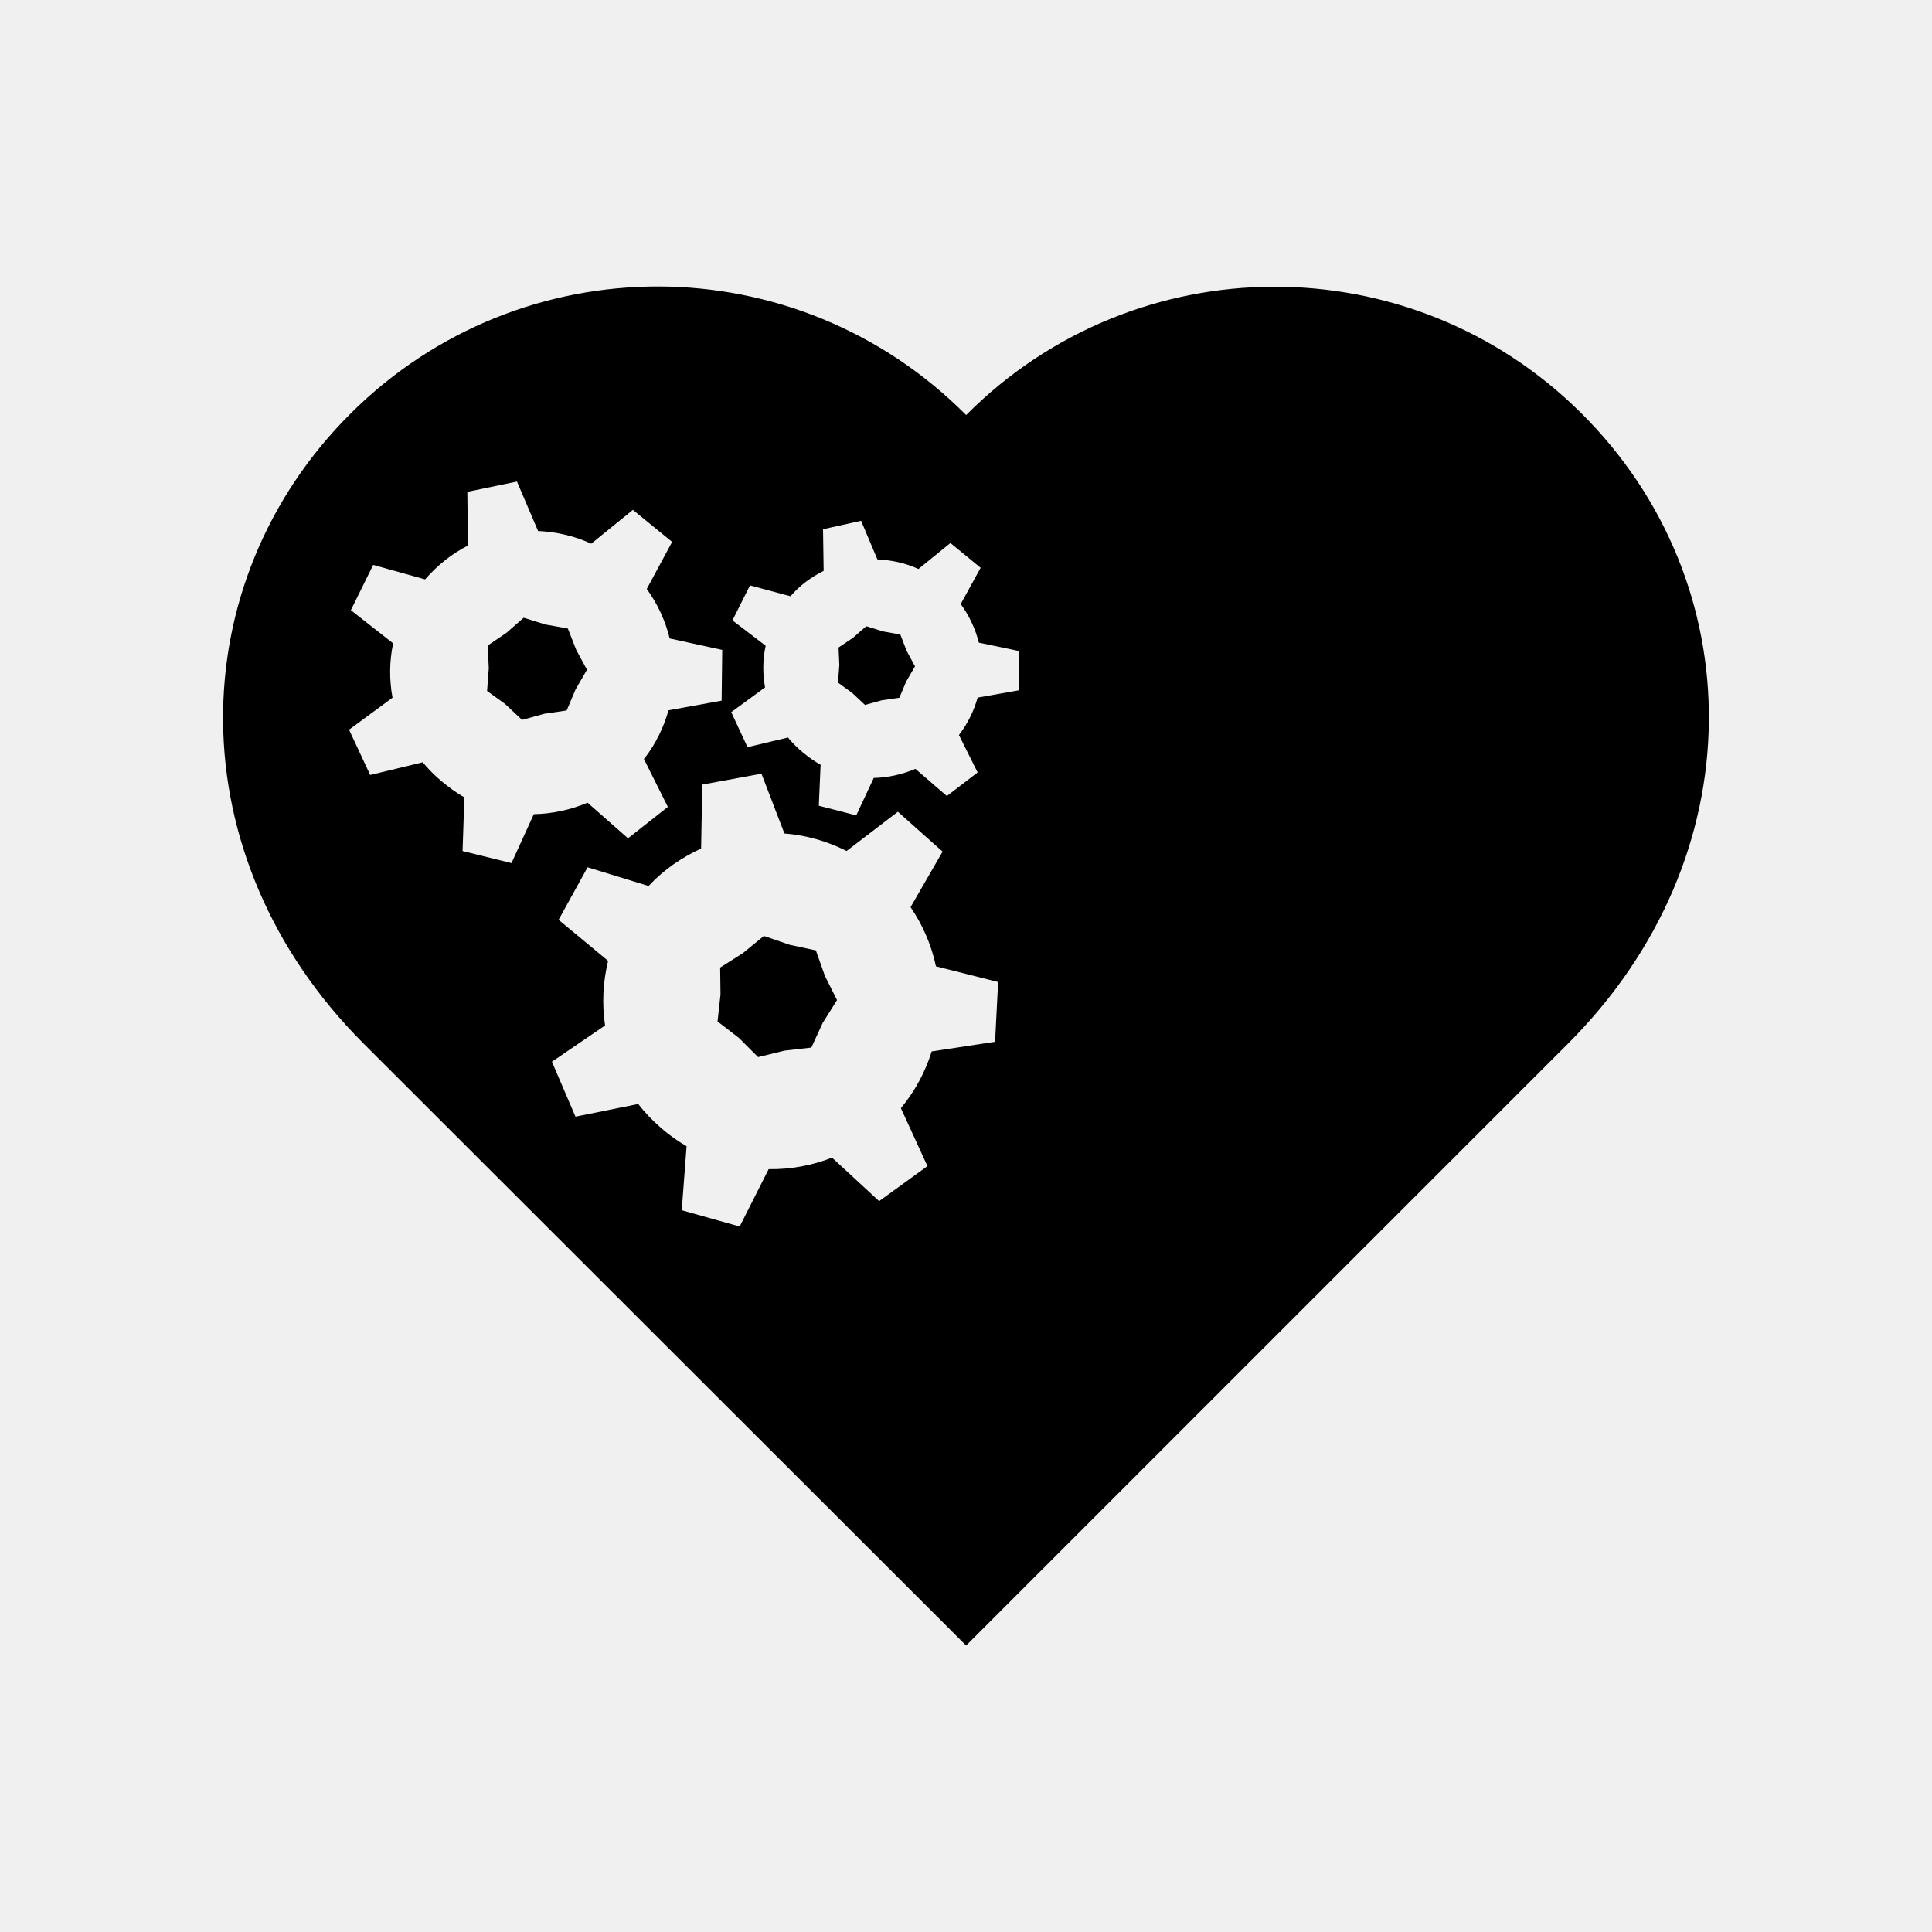
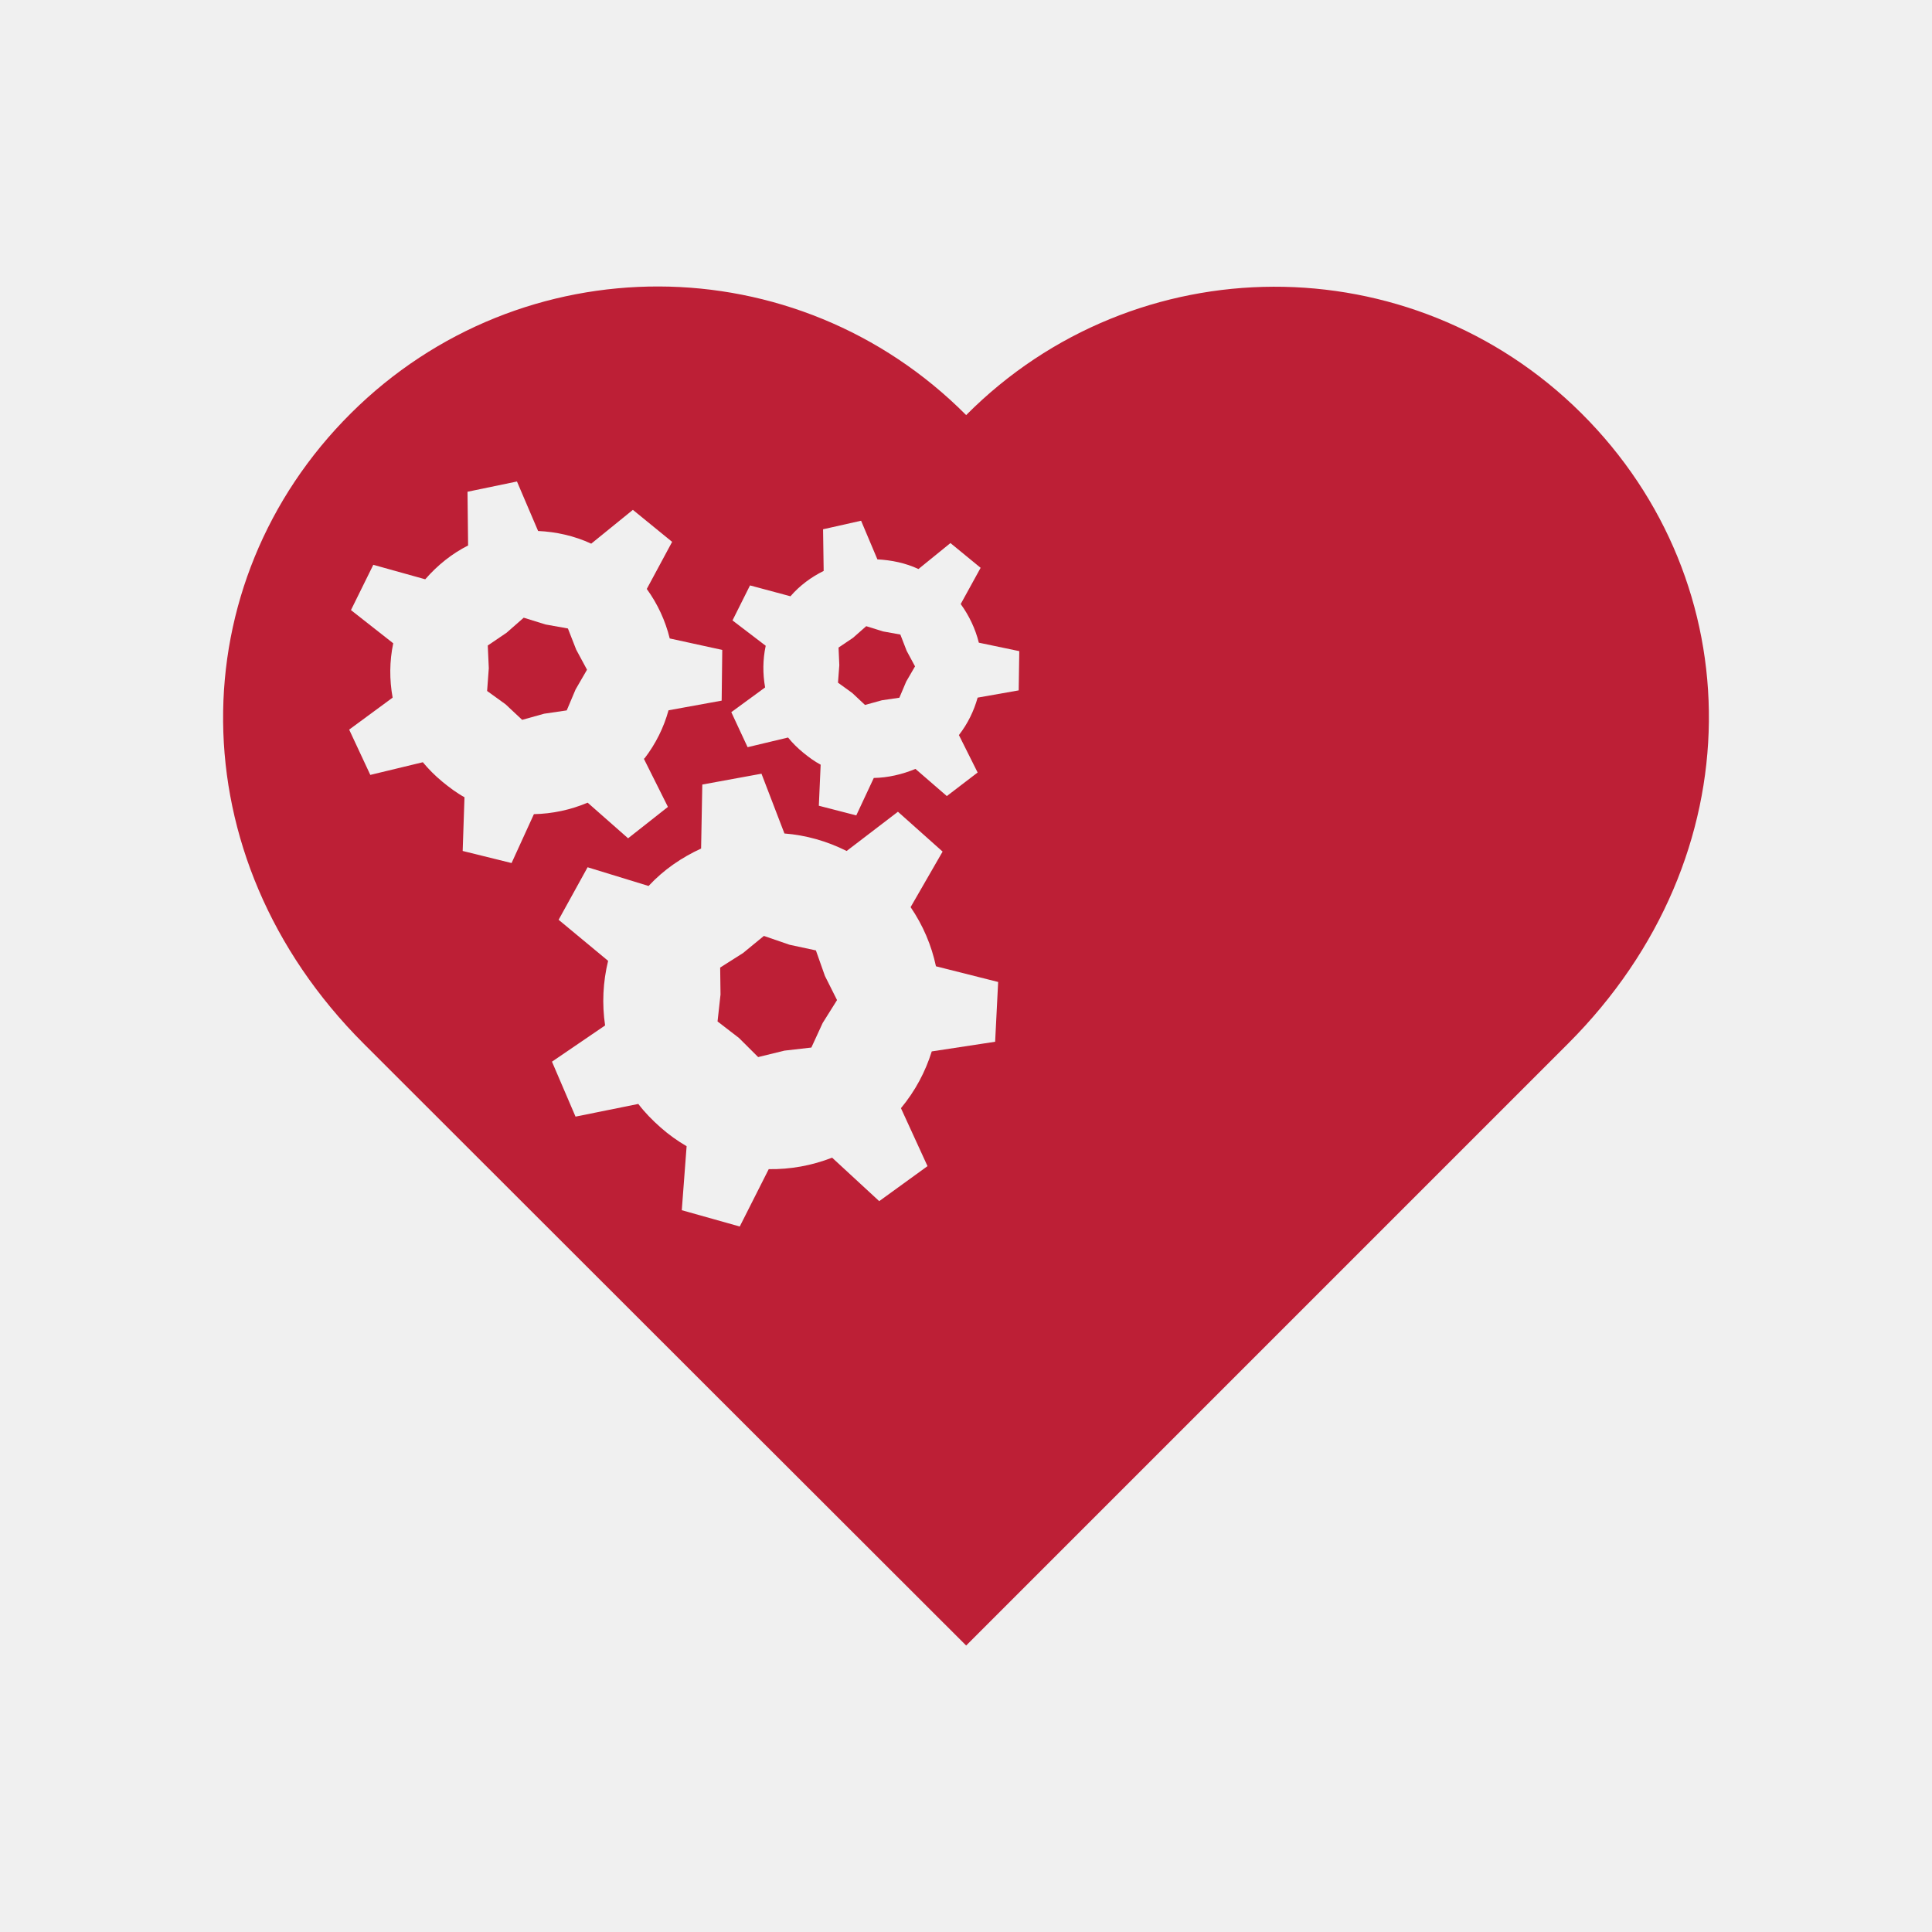
- <svg xmlns="http://www.w3.org/2000/svg" xml:space="preserve" width="100" height="100" style="fill-rule:evenodd" viewBox="0 0 51.75 51.75" id="svg2876" version="1.1">
-   <defs id="defs2878">
-     <style type="text/css" id="style2880">
-    
-     .fil1 {fill:black}
-     .fil0 {fill:white}
-    
-   </style>
-     <style id="style3672" type="text/css">
-    
-     .fil0 {fill:#0A0B0C}
-    
-   </style>
-     <style id="style3731" type="text/css">
-    
-     .fil1 {fill:black}
-     .fil0 {fill:white}
-    
-   </style>
-     <style id="style3757" type="text/css">
-    
-     .fil1 {fill:black}
-     .fil0 {fill:white}
-    
-   </style>
-     <style id="style3002" type="text/css">
-    
-     .fil0 {fill:white}
-     .fil1 {fill:black}
-    
-   </style>
-   </defs>
-   <g style="fill-rule:evenodd" id="g3015" transform="matrix(1.029339,0,0,1.029339,-61.57491,3.383222)">
-     <path style="fill:#000000;fill-rule:evenodd" d="m 76.964,4.168 c -2.897,-0.008 -5.796,1.094 -8.013,3.299 -4.433,4.409 -4.546,11.526 0.33,16.402 5.442,5.442 14.156,14.139 15.679,15.664 1.525,-1.525 10.221,-10.222 15.664,-15.664 4.876,-4.876 4.779,-11.993 0.346,-16.402 C 96.537,3.057 89.371,3.081 84.961,7.514 82.756,5.298 79.862,4.176 76.964,4.168 z m -3.692,5.075 0.55,1.288 c 0.469,0.021 0.943,0.126 1.383,0.33 L 76.289,9.981 77.31,10.814 76.65,12.039 c 0.285,0.392 0.485,0.832 0.597,1.288 l 1.367,0.299 -0.016,1.32 -1.383,0.251 c -0.124,0.447 -0.33,0.869 -0.628,1.257 -5.02e-4,5.02e-4 -0.015,-2.02e-4 -0.016,0 l 0.628,1.257 -1.037,0.817 -1.053,-0.927 c -0.441,0.187 -0.923,0.29 -1.398,0.299 l -0.581,1.273 -1.273,-0.314 0.047,-1.398 c -0.205,-0.112 -0.393,-0.255 -0.581,-0.408 -0.187,-0.155 -0.354,-0.323 -0.503,-0.503 l -1.367,0.33 -0.55,-1.178 1.131,-0.833 c -0.086,-0.467 -0.083,-0.946 0.016,-1.414 l -1.1,-0.864 0.581,-1.178 1.351,0.377 c 0.323,-0.371 0.701,-0.671 1.115,-0.88 l -0.016,-1.398 1.288,-0.267 z m 8.955,1.021 0.424,1.005 c 0.361,0.019 0.73,0.093 1.068,0.251 l 0.833,-0.676 0.786,0.644 -0.518,0.943 c 0.22,0.302 0.385,0.653 0.471,1.005 l 1.053,0.22 -0.016,1.021 -1.068,0.189 c -0.096,0.343 -0.254,0.674 -0.487,0.974 l 0.487,0.974 -0.801,0.613 L 83.641,16.721 c -0.341,0.143 -0.718,0.23 -1.084,0.236 l -0.456,0.974 -0.974,-0.251 0.047,-1.068 c -0.161,-0.085 -0.31,-0.195 -0.456,-0.314 -0.143,-0.117 -0.279,-0.252 -0.393,-0.393 l -1.053,0.251 -0.424,-0.911 0.88,-0.644 c -0.064,-0.359 -0.062,-0.723 0.016,-1.084 l -0.864,-0.66 0.456,-0.911 1.053,0.283 c 0.248,-0.286 0.543,-0.501 0.864,-0.66 l -0.016,-1.084 0.99,-0.22 z m -2.592,6.583 0.597,1.555 c 0.555,0.043 1.105,0.197 1.618,0.456 l 1.335,-1.021 1.163,1.037 -0.833,1.445 c 0.323,0.474 0.545,0.996 0.66,1.54 l 1.618,0.408 -0.079,1.555 -1.65,0.251 c -0.163,0.526 -0.429,1.029 -0.801,1.477 l 0.691,1.508 -1.257,0.911 -1.225,-1.131 c -0.529,0.206 -1.088,0.308 -1.65,0.299 l -0.754,1.493 -1.508,-0.424 0.126,-1.665 c -0.239,-0.14 -0.461,-0.297 -0.676,-0.487 -0.217,-0.191 -0.413,-0.391 -0.581,-0.613 l -1.634,0.33 -0.613,-1.43 1.383,-0.943 c -0.083,-0.558 -0.056,-1.131 0.079,-1.681 l -1.288,-1.068 0.754,-1.367 1.587,0.487 c 0.397,-0.427 0.865,-0.744 1.367,-0.974 l 0.031,-1.665 1.54,-0.283 z" id="path3521" />
-     <path style="fill:#000000;fill-rule:evenodd" d="m 72.975,15.04 -0.48,-0.346 0.044,-0.591 -0.027,-0.592 0.489,-0.332 0.446,-0.391 0.566,0.176 0.584,0.105 0.216,0.552 0.281,0.521 -0.297,0.513 -0.231,0.546 -0.589,0.087 -0.571,0.159 -0.432,-0.405 z" id="path3515" />
-     <path style="fill:#000000;fill-rule:evenodd" d="m 82.017,13.31 0.344,-0.302 0.437,0.136 0.45,0.081 0.165,0.425 0.217,0.403 -0.229,0.395 -0.178,0.422 -0.454,0.066 -0.44,0.121 -0.333,-0.312 -0.37,-0.268 0.035,-0.456 -0.02,-0.458 0.377,-0.254 z" id="path3511" />
-     <path style="fill:#000000;fill-rule:evenodd" d="m 79.049,23.723 -0.557,-0.43 0.077,-0.699 -0.009,-0.703 0.593,-0.376 0.545,-0.447 0.665,0.229 0.688,0.148 0.235,0.664 0.315,0.628 -0.374,0.597 -0.294,0.639 -0.701,0.08 -0.684,0.168 -0.499,-0.498 z" id="path3297" />
-   </g>
+ <svg xmlns="http://www.w3.org/2000/svg" version="1.1" id="svg2876" x="0px" y="0px" width="100px" height="100px" viewBox="0 0 100 100" enable-background="new 0 0 100 100" xml:space="preserve">
+   <defs>
+ 	
+ 	
+ 		</defs>
+   <path id="path3521" fill="#BD1F36" d="M34.102,14.828c-5.764-0.015-11.529,2.176-15.938,6.562  c-8.818,8.77-9.042,22.926,0.656,32.625C29.645,64.84,46.977,82.139,50.008,85.172c3.033-3.033,20.33-20.332,31.156-31.156  c9.699-9.699,9.505-23.855,0.688-32.625c-8.818-8.773-23.072-8.725-31.844,0.094C45.622,17.075,39.865,14.843,34.102,14.828  L34.102,14.828z M26.758,24.922l1.094,2.562c0.933,0.042,1.875,0.25,2.75,0.656l2.156-1.75l2.031,1.656l-1.312,2.438  c0.566,0.779,0.965,1.654,1.188,2.562l2.719,0.594l-0.031,2.625l-2.75,0.5c-0.246,0.89-0.657,1.728-1.25,2.5  c-0.001,0.001-0.031,0-0.031,0l1.25,2.5l-2.062,1.625l-2.094-1.844c-0.877,0.373-1.835,0.576-2.781,0.594l-1.156,2.531l-2.531-0.625  l0.094-2.781c-0.409-0.224-0.782-0.506-1.156-0.812c-0.372-0.309-0.705-0.643-1-1l-2.719,0.656l-1.094-2.344l2.25-1.656  c-0.17-0.929-0.165-1.882,0.031-2.812l-2.188-1.719l1.156-2.344l2.688,0.75c0.642-0.738,1.394-1.335,2.219-1.75l-0.031-2.781  L26.758,24.922z M44.57,26.953l0.844,2c0.717,0.038,1.453,0.184,2.125,0.5l1.656-1.344l1.562,1.281l-1.031,1.875  c0.438,0.601,0.766,1.298,0.938,2l2.094,0.438l-0.031,2.031l-2.125,0.375c-0.19,0.682-0.506,1.341-0.969,1.938l0.969,1.938  l-1.594,1.219l-1.625-1.406c-0.678,0.284-1.429,0.458-2.156,0.469l-0.906,1.938l-1.938-0.5l0.094-2.125  c-0.32-0.169-0.617-0.389-0.906-0.625c-0.285-0.233-0.556-0.501-0.781-0.781l-2.094,0.5l-0.844-1.812l1.75-1.281  c-0.126-0.714-0.123-1.438,0.031-2.156l-1.719-1.312l0.906-1.812l2.094,0.562c0.493-0.569,1.08-0.996,1.719-1.312l-0.031-2.156  L44.57,26.953z M39.414,40.047l1.188,3.094c1.104,0.086,2.199,0.392,3.219,0.906l2.656-2.031l2.312,2.062l-1.656,2.875  c0.643,0.943,1.083,1.982,1.312,3.062l3.219,0.812l-0.156,3.094l-3.281,0.5c-0.325,1.047-0.854,2.047-1.594,2.938l1.375,3  l-2.5,1.812l-2.438-2.25c-1.052,0.41-2.164,0.611-3.281,0.594l-1.5,2.969l-3-0.844l0.25-3.312c-0.476-0.279-0.916-0.59-1.344-0.969  c-0.432-0.381-0.822-0.778-1.156-1.219l-3.25,0.656l-1.219-2.844l2.75-1.875c-0.166-1.109-0.112-2.249,0.156-3.344l-2.562-2.125  l1.5-2.719l3.156,0.969c0.789-0.849,1.721-1.479,2.719-1.938l0.062-3.312L39.414,40.047z" />
+   <path id="path3515" fill="#BD1F36" d="M26.167,36.454l-0.954-0.689l0.087-1.176l-0.053-1.178  l0.974-0.661l0.887-0.778l1.126,0.35l1.161,0.208l0.43,1.098l0.559,1.036l-0.591,1.02l-0.459,1.086l-1.171,0.172l-1.136,0.317  L26.167,36.454z" />
+   <path id="path3511" fill="#BD1F36" d="M44.152,33.013l0.684-0.602l0.87,0.271l0.896,0.162  l0.328,0.846l0.432,0.801l-0.456,0.785l-0.355,0.838l-0.903,0.132l-0.875,0.242l-0.663-0.621l-0.736-0.532l0.069-0.906l-0.04-0.911  L44.152,33.013L44.152,33.013z" />
+   <path id="path3297" fill="#BD1F36" d="M38.249,53.725l-1.109-0.855l0.154-1.391l-0.018-1.399  l1.18-0.748l1.083-0.889l1.323,0.456l1.369,0.294l0.467,1.321l0.627,1.25l-0.744,1.186l-0.585,1.271l-1.395,0.16l-1.359,0.333  L38.249,53.725L38.249,53.725z" />
</svg>
